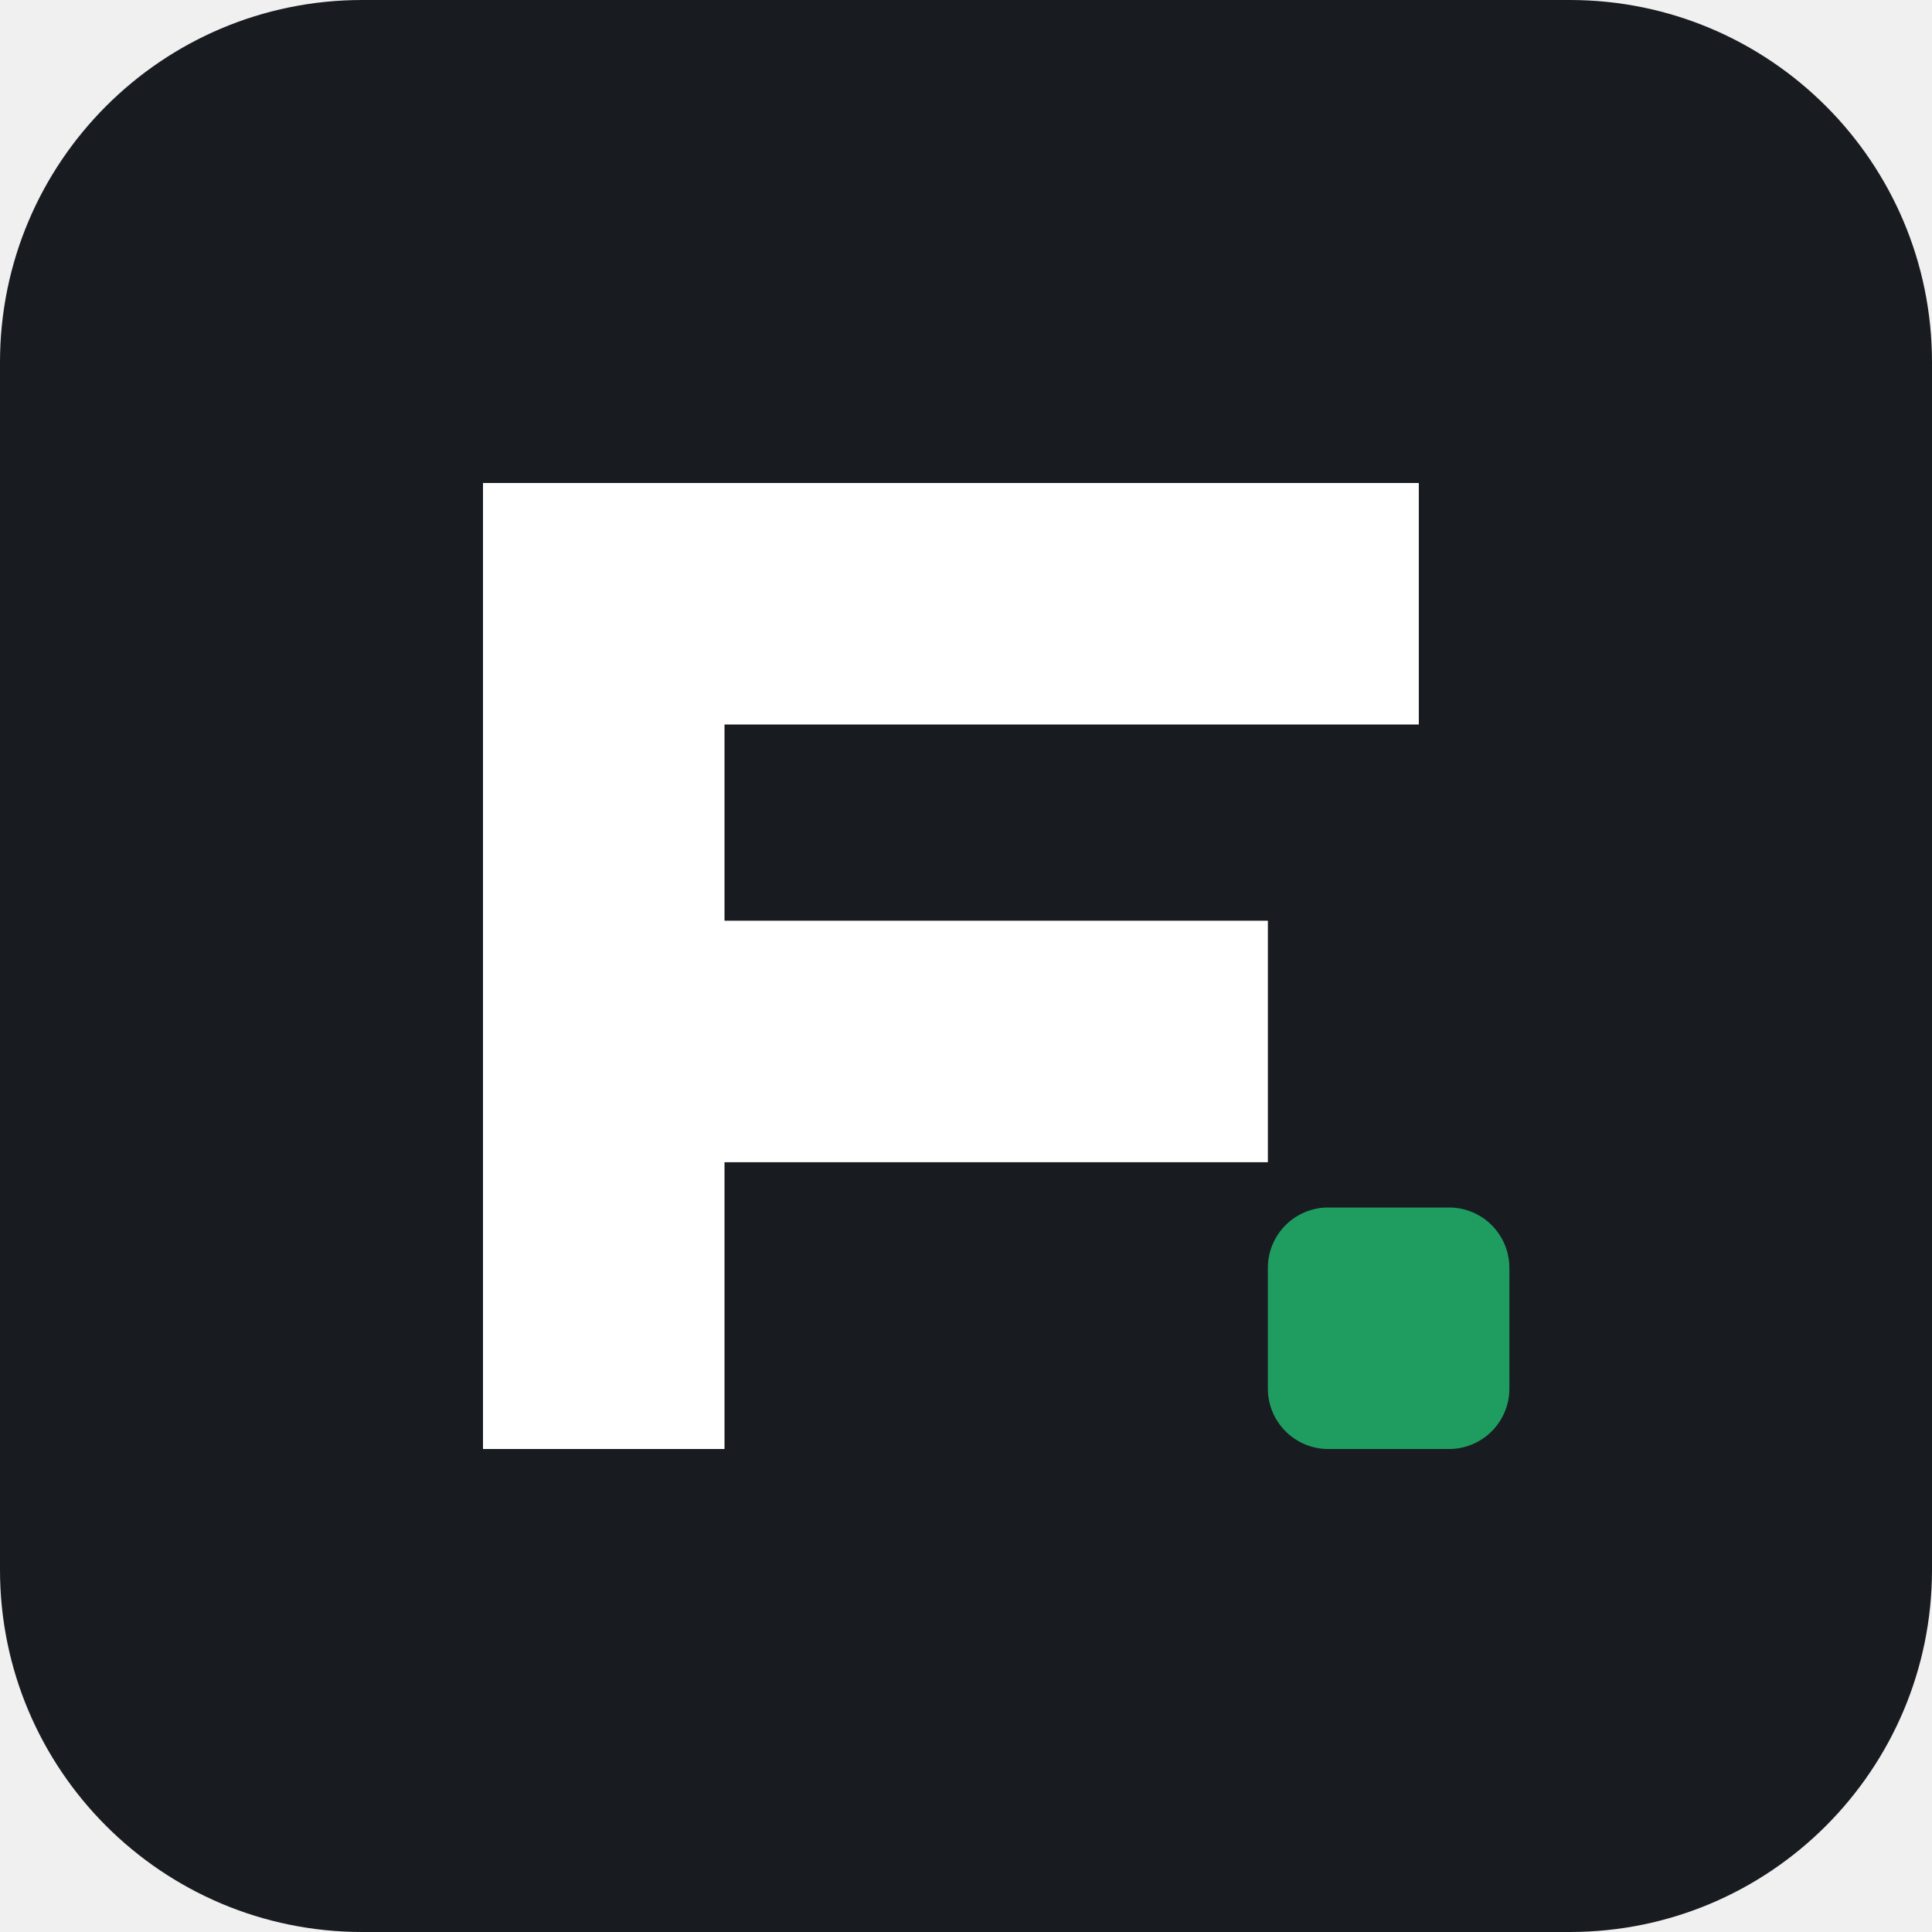
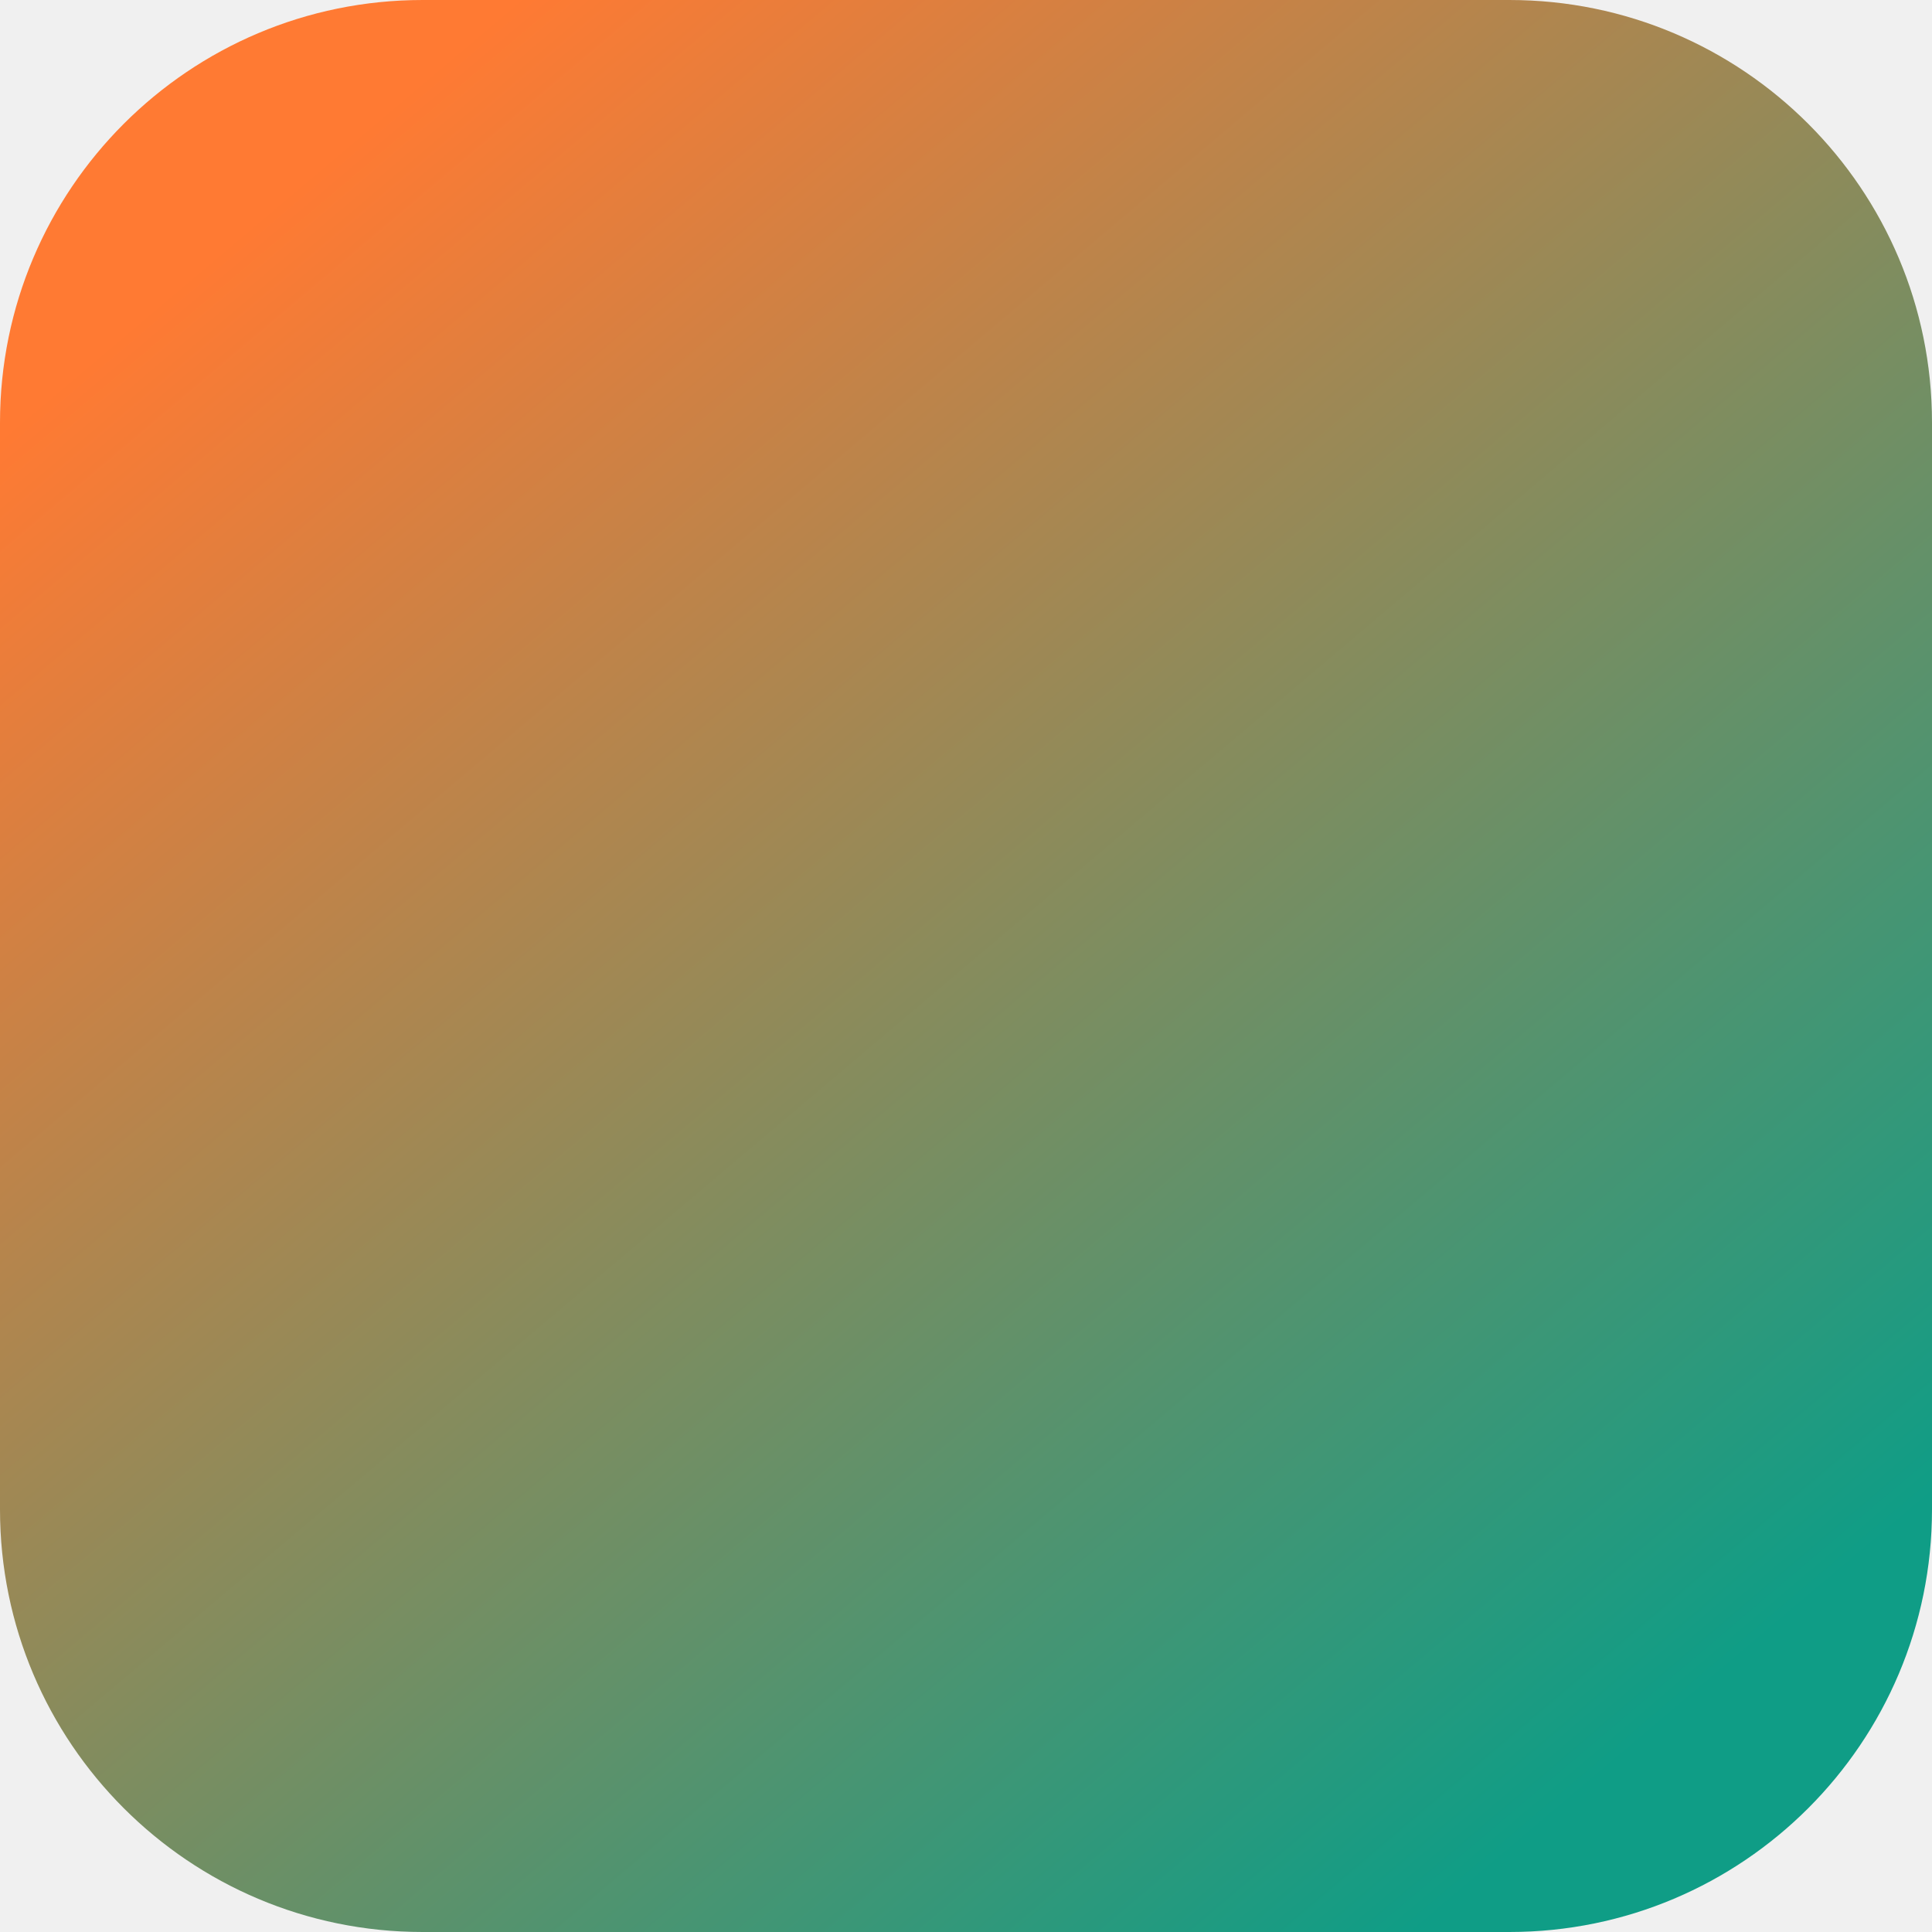
<svg xmlns="http://www.w3.org/2000/svg" viewBox="0 0 512 512">
-   <rect width="512" height="512" rx="96" fill="#181c20" />
-   <path d="M128 128h248v64H192v52h144v64H192v76h-64V128Z" fill="#ffffff" />
-   <rect x="336" y="320" width="64" height="64" rx="16" fill="#1f9d61" />
+   <defs>
+     <linearGradient id="caladrona" x1="80" x2="432" y1="48" y2="464" gradientUnits="userSpaceOnUse">
+       <stop stop-color="#ff7a33" />
+       <stop offset="1" stop-color="#0f9d86" />
+     </linearGradient>
+   </defs>
+   <rect width="512" height="512" rx="112" fill="url(#caladrona)" />
</svg>
